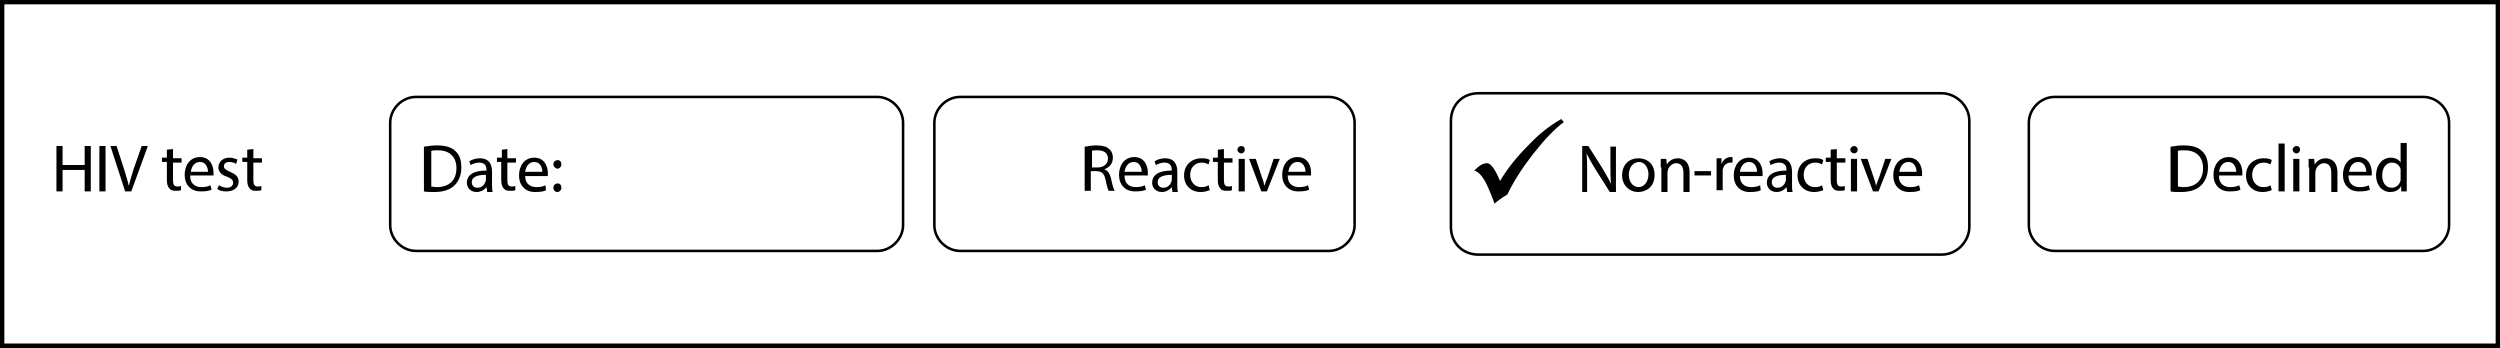
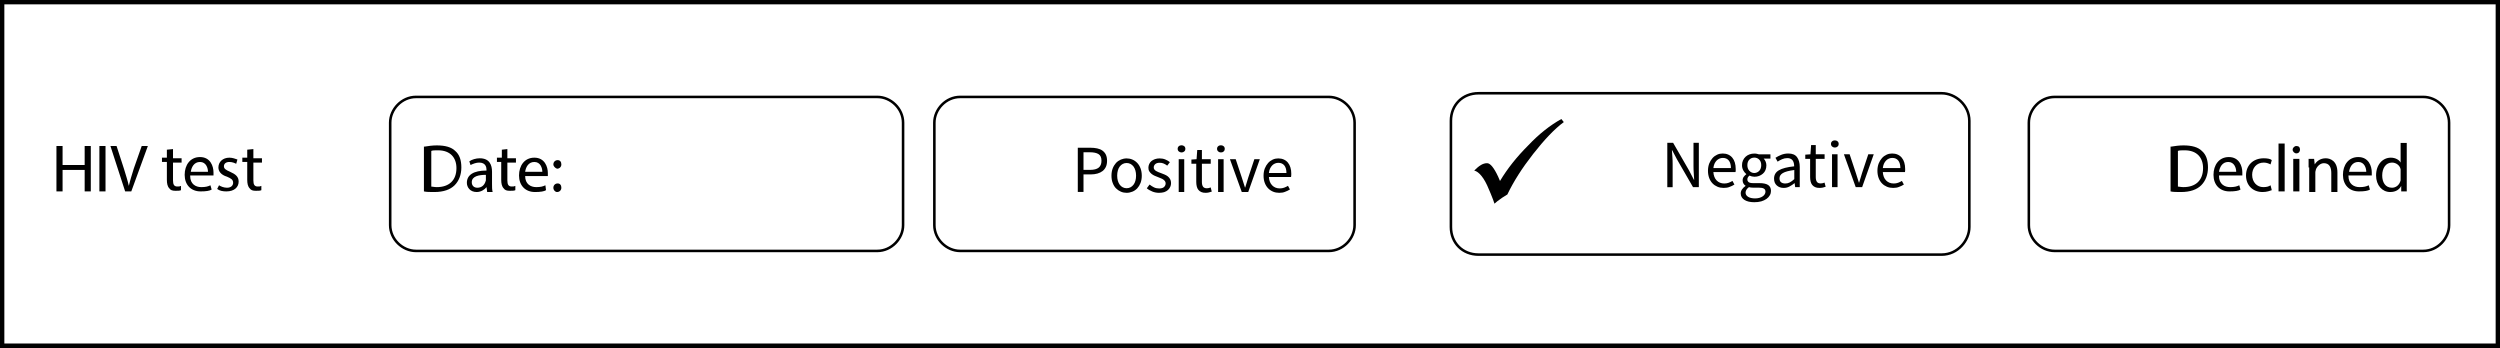
- <svg xmlns="http://www.w3.org/2000/svg" version="1.1" id="Layer_1" x="0" y="0" viewBox="0 0 407.5 56.7" xml:space="preserve">
-   <style type="text/css">.st0,.st1{fill:none;stroke:#000;stroke-miterlimit:10}.st0{stroke-linejoin:round;stroke-width:.419}.st1{stroke-width:1.417}</style>
-   <path class="st0" d="M63.6 20c0-2.2 1.9-4.2 4.2-4.2H143c2.2 0 4.2 1.9 4.2 4.2v16.7c0 2.2-1.9 4.2-4.2 4.2H67.8c-2.2 0-4.2-1.9-4.2-4.2V20zM152.3 20c0-2.2 1.9-4.2 4.2-4.2h60.1c2.2 0 4.2 1.9 4.2 4.2v16.7c0 2.2-1.9 4.2-4.2 4.2h-60.1c-2.2 0-4.2-1.9-4.2-4.2V20zM236.5 19.7c0-2.6 1.9-4.5 4.5-4.5h75.5c2.2 0 4.5 1.9 4.5 4.5V37c0 2.2-1.9 4.5-4.5 4.5H241c-2.6 0-4.5-1.9-4.5-4.5V19.7zM330.7 20c0-2.2 1.9-4.2 4.2-4.2H395c2.2 0 4.2 1.9 4.2 4.2v16.7c0 2.2-1.9 4.2-4.2 4.2h-60.1c-2.2 0-4.2-1.9-4.2-4.2V20z" />
-   <path d="M10.2 23.8v3.1h3.6v-3.1h1v7.4h-1v-3.5h-3.6v3.5h-1v-7.4h1zM17.2 23.8v7.4h-1v-7.4h1zM20.4 31.2L18 23.8h1l1.2 3.7c.3 1 .6 1.9.8 2.8.2-.9.5-1.8.8-2.8l1.3-3.7h1l-2.7 7.4h-1zM28.2 24.3v1.5h1.4v.7h-1.4v2.9c0 .7.2 1 .7 1 .3 0 .4 0 .6-.1v.7c-.2.1-.5.1-.9.1-.5 0-.8-.1-1-.4-.3-.3-.4-.8-.4-1.4v-2.9h-.8v-.7h.8v-1.3l1-.1zM31 28.7c0 1.3.9 1.8 1.8 1.8.7 0 1.1-.1 1.5-.3l.2.7c-.3.2-.9.3-1.8.3-1.6 0-2.6-1.1-2.6-2.7s.9-2.9 2.5-2.9c1.7 0 2.2 1.5 2.2 2.5v.5H31zm2.9-.7c0-.6-.3-1.6-1.3-1.6s-1.4.9-1.5 1.6h2.8zM35.7 30.2c.3.2.8.4 1.3.4.7 0 1-.4 1-.8 0-.5-.3-.7-1-1-1-.3-1.4-.9-1.4-1.5 0-.9.7-1.6 1.8-1.6.5 0 1 .2 1.3.3l-.2.7c-.2-.1-.6-.3-1.1-.3-.6 0-.9.3-.9.7 0 .4.3.6 1 .9.9.4 1.4.8 1.4 1.6 0 .9-.7 1.6-2 1.6-.6 0-1.1-.1-1.5-.4l.3-.6zM41.3 24.3v1.5h1.4v.7h-1.4v2.9c0 .7.2 1 .7 1 .3 0 .4 0 .6-.1v.7c-.2.1-.5.1-.9.1-.5 0-.8-.1-1-.4-.3-.3-.4-.8-.4-1.4v-2.9h-.8v-.7h.8v-1.3l1-.1z" />
+ <svg xmlns="http://www.w3.org/2000/svg" version="1.1" x="0" y="0" viewBox="0 0 407.5 56.7" xml:space="preserve">
+   <path d="M63.6 20c0-2.2 1.9-4.2 4.2-4.2H143c2.2 0 4.2 1.9 4.2 4.2v16.7c0 2.2-1.9 4.2-4.2 4.2H67.8c-2.2 0-4.2-1.9-4.2-4.2V20zM152.3 20c0-2.2 1.9-4.2 4.2-4.2h60.1c2.2 0 4.2 1.9 4.2 4.2v16.7c0 2.2-1.9 4.2-4.2 4.2h-60.1c-2.2 0-4.2-1.9-4.2-4.2V20zM236.5 19.7c0-2.6 1.9-4.5 4.5-4.5h75.5c2.2 0 4.5 1.9 4.5 4.5V37c0 2.2-1.9 4.5-4.5 4.5H241c-2.6 0-4.5-1.9-4.5-4.5V19.7zM330.7 20c0-2.2 1.9-4.2 4.2-4.2H395c2.2 0 4.2 1.9 4.2 4.2v16.7c0 2.2-1.9 4.2-4.2 4.2h-60.1c-2.2 0-4.2-1.9-4.2-4.2V20z" fill="none" stroke="#000" stroke-width=".419" stroke-linejoin="round" stroke-miterlimit="10" />
+   <path d="M10.2 23.8v3.1h3.6v-3.1h1v7.4h-1v-3.5h-3.6v3.5h-1v-7.4h1zM17.2 23.8v7.4h-1v-7.4h1zM20.4 31.2L18 23.8h1l1.2 3.7c.3 1 .6 1.9.8 2.8.2-.9.5-1.8.8-2.8l1.3-3.7h1l-2.7 7.4h-1zM28.2 24.3v1.5h1.4v.7h-1.4v2.9c0 .7.2 1 .7 1 .3 0 .4 0 .6-.1v.7c-.2.1-.5.1-.9.1-.5 0-.8-.1-1-.4-.3-.3-.4-.8-.4-1.4v-2.9h-.8v-.7h.8v-1.3l1-.1zM31 28.7c0 1.3.9 1.8 1.8 1.8.7 0 1.1-.1 1.5-.3l.2.7c-.3.2-.9.3-1.8.3-1.6 0-2.6-1.1-2.6-2.7s.9-2.9 2.5-2.9c1.7 0 2.2 1.5 2.2 2.5v.5H31v.1zm2.9-.7c0-.6-.3-1.6-1.3-1.6s-1.4.9-1.5 1.6h2.8zM35.7 30.2c.3.2.8.4 1.3.4.7 0 1-.4 1-.8 0-.5-.3-.7-1-1-1-.3-1.4-.9-1.4-1.5 0-.9.7-1.6 1.8-1.6.5 0 1 .2 1.3.3l-.2.7c-.2-.1-.6-.3-1.1-.3-.6 0-.9.3-.9.7 0 .4.3.6 1 .9.9.4 1.4.8 1.4 1.6 0 .9-.7 1.6-2 1.6-.6 0-1.1-.1-1.5-.4l.3-.6zM41.3 24.3v1.5h1.4v.7h-1.4v2.9c0 .7.2 1 .7 1 .3 0 .4 0 .6-.1v.7c-.2.1-.5.1-.9.1-.5 0-.8-.1-1-.4-.3-.3-.4-.8-.4-1.4v-2.9h-.8v-.7h.8v-1.3l1-.1z" />
  <g>
-     <path d="M69.2 23.9c.6-.1 1.3-.2 2-.2 1.4 0 2.4.3 3 .9.7.6 1 1.5 1 2.7 0 1.2-.4 2.2-1.1 2.9-.7.7-1.8 1.1-3.3 1.1-.7 0-1.3 0-1.7-.1v-7.3zm1 6.5c.2 0 .6.1 1 .1 2 0 3.2-1.1 3.2-3.1 0-1.7-1-2.9-3-2.9-.5 0-.9 0-1.1.1v5.8zM79.4 31.2l-.1-.7c-.3.4-.9.8-1.6.8-1.1 0-1.6-.8-1.6-1.5 0-1.3 1.1-2 3.2-2v-.1c0-.4-.1-1.2-1.2-1.2-.5 0-1 .2-1.4.4l-.2-.6c.4-.3 1.1-.5 1.7-.5 1.6 0 2 1.1 2 2.2v2c0 .5 0 .9.1 1.3h-.9zm-.2-2.7c-1.1 0-2.3.2-2.3 1.2 0 .6.4.9.9.9.7 0 1.1-.4 1.3-.9 0-.1.1-.2.1-.3v-.9zM82.7 24.3v1.5h1.4v.7h-1.4v2.9c0 .7.2 1 .7 1 .3 0 .4 0 .6-.1v.7c-.2.1-.5.1-.9.1-.5 0-.8-.1-1-.4-.3-.3-.4-.8-.4-1.4v-2.9H81v-.7h.8v-1.3l.9-.1zM85.6 28.7c0 1.3.9 1.8 1.8 1.8.7 0 1.1-.1 1.5-.3l.1.8c-.3.2-.9.3-1.8.3-1.6 0-2.6-1.1-2.6-2.7s.9-2.9 2.5-2.9c1.7 0 2.2 1.5 2.2 2.5v.5h-3.7zm2.8-.7c0-.6-.3-1.6-1.3-1.6s-1.4.9-1.5 1.6h2.8zM90.2 26.8c0-.4.3-.7.7-.7.4 0 .6.3.6.7 0 .4-.3.7-.7.7-.3-.1-.6-.4-.6-.7zm0 3.8c0-.4.3-.7.7-.7.4 0 .6.3.6.7 0 .4-.3.7-.7.7-.3 0-.6-.3-.6-.7z" />
+     <path d="M69.2 23.9c.6-.1 1.3-.2 2-.2 1.4 0 2.4.3 3 .9.7.6 1 1.5 1 2.7s-.4 2.2-1.1 2.9c-.7.7-1.8 1.1-3.3 1.1-.7 0-1.3 0-1.7-.1v-7.3h.1zm1 6.5c.2 0 .6.1 1 .1 2 0 3.2-1.1 3.2-3.1 0-1.7-1-2.9-3-2.9-.5 0-.9 0-1.1.1v5.8h-.1zM79.4 31.2l-.1-.7c-.3.4-.9.8-1.6.8-1.1 0-1.6-.8-1.6-1.5 0-1.3 1.1-2 3.2-2v-.1c0-.4-.1-1.2-1.2-1.2-.5 0-1 .2-1.4.4l-.2-.6c.4-.3 1.1-.5 1.7-.5 1.6 0 2 1.1 2 2.2v2c0 .5 0 .9.1 1.3h-.9v-.1zm-.2-2.7c-1.1 0-2.3.2-2.3 1.2 0 .6.4.9.9.9.7 0 1.1-.4 1.3-.9 0-.1.1-.2.1-.3v-.9zM82.7 24.3v1.5h1.4v.7h-1.4v2.9c0 .7.2 1 .7 1 .3 0 .4 0 .6-.1v.7c-.2.1-.5.1-.9.1-.5 0-.8-.1-1-.4-.3-.3-.4-.8-.4-1.4v-2.9H81v-.7h.8v-1.3l.9-.1zM85.6 28.7c0 1.3.9 1.8 1.8 1.8.7 0 1.1-.1 1.5-.3l.1.8c-.3.2-.9.3-1.8.3-1.6 0-2.6-1.1-2.6-2.7s.9-2.9 2.5-2.9c1.7 0 2.2 1.5 2.2 2.5v.5h-3.7zm2.8-.7c0-.6-.3-1.6-1.3-1.6s-1.4.9-1.5 1.6h2.8zM90.2 26.8c0-.4.3-.7.7-.7.4 0 .6.3.6.7 0 .4-.3.7-.7.7-.3-.1-.6-.4-.6-.7zm0 3.8c0-.4.3-.7.7-.7.4 0 .6.3.6.7 0 .4-.3.7-.7.7-.3 0-.6-.3-.6-.7z" />
  </g>
  <g>
-     <path d="M176.9 23.9c.5-.1 1.2-.2 1.8-.2 1 0 1.7.2 2.1.6.4.3.6.8.6 1.4 0 1-.6 1.6-1.4 1.9.6.2.9.7 1.1 1.5.2 1 .4 1.7.6 2h-1c-.1-.2-.3-.8-.5-1.8s-.6-1.4-1.5-1.4h-.9v3.2h-1v-7.2zm1 3.4h1c1 0 1.7-.6 1.7-1.4 0-1-.7-1.4-1.7-1.4-.5 0-.8 0-.9.1v2.7zM183.3 28.7c0 1.3.9 1.8 1.8 1.8.7 0 1.1-.1 1.5-.3l.2.7c-.3.2-.9.3-1.8.3-1.6 0-2.6-1.1-2.6-2.7s.9-2.9 2.5-2.9c1.7 0 2.2 1.5 2.2 2.5v.5h-3.8zm2.8-.7c0-.6-.3-1.6-1.3-1.6s-1.4.9-1.5 1.6h2.8zM191.1 31.2l-.1-.7c-.3.4-.9.8-1.6.8-1.1 0-1.6-.8-1.6-1.5 0-1.3 1.1-2 3.2-2v-.1c0-.4-.1-1.2-1.2-1.2-.5 0-1 .2-1.4.4l-.2-.6c.4-.3 1.1-.5 1.7-.5 1.6 0 2 1.1 2 2.2v2c0 .5 0 .9.1 1.3h-.9zm-.1-2.7c-1.1 0-2.3.2-2.3 1.2 0 .6.4.9.9.9.7 0 1.1-.4 1.3-.9 0-.1.1-.2.1-.3v-.9zM197.2 31c-.3.1-.8.3-1.5.3-1.6 0-2.7-1.1-2.7-2.7s1.1-2.8 2.9-2.8c.6 0 1.1.1 1.3.3l-.2.7c-.2-.1-.6-.3-1.1-.3-1.2 0-1.9.9-1.9 2 0 1.2.8 2 1.8 2 .5 0 .9-.1 1.2-.3l.2.8zM199.5 24.3v1.5h1.4v.7h-1.4v2.9c0 .7.2 1 .7 1 .3 0 .4 0 .6-.1v.7c-.2.1-.5.1-.9.1-.5 0-.8-.1-1-.4-.3-.3-.4-.8-.4-1.4v-2.9h-.8v-.7h.8v-1.3l1-.1zM202.9 24.4c0 .3-.2.6-.6.6-.3 0-.6-.3-.6-.6s.3-.6.6-.6c.4 0 .6.2.6.6zm-1 6.8v-5.3h1v5.3h-1zM204.7 25.9l1 3c.2.5.3.9.4 1.4.1-.4.3-.9.5-1.4l1-3h1l-2.1 5.3h-.9l-2-5.3h1.1zM209.9 28.7c0 1.3.9 1.8 1.8 1.8.7 0 1.1-.1 1.5-.3l.2.7c-.3.2-.9.3-1.8.3-1.6 0-2.6-1.1-2.6-2.7s.9-2.9 2.5-2.9c1.7 0 2.2 1.5 2.2 2.5v.5h-3.8zm2.9-.7c0-.6-.3-1.6-1.3-1.6s-1.4.9-1.5 1.6h2.8z" />
+     <path d="M353.9 23.9c.6-.1 1.3-.2 2-.2 1.4 0 2.4.3 3 .9.7.6 1 1.5 1 2.7s-.4 2.2-1.1 2.9c-.7.7-1.8 1.1-3.3 1.1-.7 0-1.3 0-1.7-.1v-7.3h.1zm1 6.5c.2 0 .6.1 1 .1 2 0 3.2-1.1 3.2-3.1 0-1.7-1-2.9-3-2.9-.5 0-.9 0-1.1.1v5.8h-.1zM361.7 28.7c0 1.3.9 1.8 1.8 1.8.7 0 1.1-.1 1.5-.3l.2.7c-.3.2-.9.3-1.8.3-1.6 0-2.6-1.1-2.6-2.7s.9-2.9 2.5-2.9c1.7 0 2.2 1.5 2.2 2.5v.5h-3.8v.1zm2.8-.7c0-.6-.3-1.6-1.3-1.6s-1.4.9-1.5 1.6h2.8zM370.3 31c-.3.1-.8.3-1.5.3-1.6 0-2.7-1.1-2.7-2.7s1.1-2.8 2.9-2.8c.6 0 1.1.1 1.3.3l-.2.7c-.2-.1-.6-.3-1.1-.3-1.2 0-1.9.9-1.9 2 0 1.2.8 2 1.8 2 .6 0 .9-.1 1.2-.3l.2.8zM371.4 23.4h1v7.8h-1v-7.8zM374.9 24.4c0 .3-.2.6-.6.6-.3 0-.6-.3-.6-.6s.3-.6.6-.6c.4 0 .6.2.6.6zm-1.1 6.8v-5.3h1v5.3h-1zM376.3 27.3v-1.4h.9l.1.9c.3-.5.9-1 1.8-1 .7 0 1.9.4 1.9 2.3v3.2h-1v-3.1c0-.9-.3-1.6-1.2-1.6-.6 0-1.1.5-1.3 1 0 .1-.1.3-.1.5v3.2h-1v-4h-.1zM382.8 28.7c0 1.3.9 1.8 1.8 1.8.7 0 1.1-.1 1.5-.3l.2.7c-.3.2-.9.3-1.8.3-1.6 0-2.6-1.1-2.6-2.7s.9-2.9 2.5-2.9c1.7 0 2.2 1.5 2.2 2.5v.5h-3.8v.1zm2.9-.7c0-.6-.3-1.6-1.3-1.6s-1.4.9-1.5 1.6h2.8zM392.3 23.4V31.2h-.9v-.9c-.3.6-.9 1-1.8 1-1.3 0-2.3-1.1-2.3-2.7 0-1.8 1.1-2.9 2.4-2.9.8 0 1.4.4 1.6.8v-3.2h1v.1zm-1 4.6v-.4c-.1-.6-.7-1.1-1.4-1.1-1 0-1.6.9-1.6 2.1 0 1.1.5 2 1.6 2 .6 0 1.2-.4 1.4-1.2V28z" />
+   </g>
+   <path fill="none" stroke="#000" stroke-width="1.417" stroke-miterlimit="10" d="M0 0h407.5v56.7H0z" />
+   <g>
+     <path d="M254.5 19.4l.4.5c-1.5 1.1-3.2 2.9-5 5.2s-3.2 4.5-4.2 6.6l-.8.5c-.6.4-1.1.8-1.3 1-.1-.3-.3-.9-.6-1.6l-.3-.7c-.4-1-.8-1.7-1.2-2.2s-.8-.8-1.2-.9c.8-.8 1.4-1.2 2.1-1.2.5 0 1.1.7 1.8 2.2l.3.7c1.2-2 2.7-3.9 4.6-5.8 1.8-1.9 3.6-3.3 5.4-4.3z" />
  </g>
  <g>
-     <path d="M257.9 31.2v-7.4h1l2.4 3.8c.5.9 1 1.7 1.3 2.4-.1-1-.1-1.9-.1-3v-3.1h.9v7.4h-1l-2.4-3.8c-.5-.8-1-1.7-1.4-2.5.1.9.1 1.8.1 3.1v3.2h-.8zM269.7 28.5c0 2-1.4 2.8-2.7 2.8-1.4 0-2.6-1.1-2.6-2.7 0-1.8 1.2-2.8 2.6-2.8 1.7 0 2.7 1.1 2.7 2.7zm-4.2 0c0 1.2.7 2 1.6 2 .9 0 1.6-.9 1.6-2.1 0-.9-.5-2-1.6-2-1.1.1-1.6 1.1-1.6 2.1zM270.7 27.3v-1.4h.9l.1.9c.3-.5.9-1 1.8-1 .7 0 1.9.4 1.9 2.3v3.2h-1v-3.1c0-.9-.3-1.6-1.2-1.6-.6 0-1.1.5-1.3 1 0 .1-.1.3-.1.5v3.2h-1v-4zM278.9 27.9v.7h-2.7v-.7h2.7zM279.8 27.5v-1.7h.8v1c.2-.7.8-1.2 1.5-1.2h.3v.9h-.3c-.7 0-1.2.5-1.3 1.2V31h-1v-3.5zM283.6 28.7c0 1.3.9 1.8 1.8 1.8.7 0 1.1-.1 1.5-.3l.1.8c-.3.2-.9.3-1.8.3-1.6 0-2.6-1.1-2.6-2.7s.9-2.9 2.5-2.9c1.7 0 2.2 1.5 2.2 2.5v.5h-3.7zm2.8-.7c0-.6-.3-1.6-1.3-1.6s-1.4.9-1.5 1.6h2.8zM291.3 31.2l-.1-.7c-.3.4-.9.8-1.6.8-1.1 0-1.6-.8-1.6-1.5 0-1.3 1.1-2 3.2-2v-.1c0-.4-.1-1.2-1.2-1.2-.5 0-1 .2-1.4.4l-.2-.6c.4-.3 1.1-.5 1.7-.5 1.6 0 2 1.1 2 2.2v2c0 .5 0 .9.1 1.3h-.9zm-.2-2.7c-1.1 0-2.3.2-2.3 1.2 0 .6.4.9.9.9.7 0 1.1-.4 1.3-.9 0-.1.1-.2.1-.3v-.9zM297.2 31c-.3.1-.8.3-1.5.3-1.6 0-2.7-1.1-2.7-2.7s1.1-2.8 2.9-2.8c.6 0 1.1.1 1.3.3l-.2.7c-.2-.1-.6-.3-1.1-.3-1.2 0-1.9.9-1.9 2 0 1.2.8 2 1.8 2 .6 0 .9-.1 1.2-.3l.2.8zM299.4 24.3v1.5h1.4v.7h-1.4v2.9c0 .7.2 1 .7 1 .3 0 .4 0 .6-.1v.7c-.2.1-.5.1-.9.1-.5 0-.8-.1-1-.4-.3-.3-.4-.8-.4-1.4v-2.9h-.8v-.7h.8v-1.3l1-.1zM302.8 24.4c0 .3-.2.6-.6.6-.3 0-.6-.3-.6-.6s.3-.6.6-.6.6.2.6.6zm-1.1 6.8v-5.3h1v5.3h-1zM304.4 25.9l1 3c.2.5.3.9.4 1.4.1-.4.3-.9.5-1.4l1-3h1l-2.1 5.3h-.9l-2-5.3h1.1zM309.5 28.7c0 1.3.9 1.8 1.8 1.8.7 0 1.1-.1 1.5-.3l.2.8c-.3.2-.9.3-1.8.3-1.6 0-2.6-1.1-2.6-2.7s.9-2.9 2.5-2.9c1.7 0 2.2 1.5 2.2 2.5v.5h-3.8zm2.9-.7c0-.6-.3-1.6-1.3-1.6s-1.4.9-1.5 1.6h2.8z" />
+     <path d="M175.68 31.3v-7.22h2.06c.4 0 .77.04 1.11.11.33.07.62.19.85.36s.42.38.55.65c.13.27.2.61.2 1 0 .38-.06.71-.19.99s-.31.51-.54.69c-.23.18-.52.32-.84.41-.33.09-.69.14-1.08.14h-1.19v2.86h-.93zm.92-3.61h1.08c.63 0 1.1-.12 1.4-.36s.46-.61.46-1.13c0-.52-.16-.88-.48-1.08-.32-.2-.79-.3-1.42-.3h-1.03v2.87zM183.64 31.43c-.33 0-.64-.06-.94-.19s-.56-.31-.79-.54-.41-.53-.54-.88c-.14-.35-.2-.74-.2-1.18 0-.45.07-.85.2-1.19s.32-.64.54-.89c.23-.24.49-.42.79-.55.3-.12.61-.19.94-.19s.64.06.94.19c.3.12.56.31.79.55.23.24.41.54.54.89s.2.75.2 1.19c0 .44-.07.83-.2 1.18-.14.35-.32.64-.54.88-.23.24-.49.42-.79.54s-.61.19-.94.19zm0-.75c.23 0 .44-.05.63-.15.19-.1.35-.24.49-.42s.24-.39.31-.64.11-.53.11-.84-.04-.59-.11-.84-.18-.47-.31-.65c-.14-.18-.3-.32-.49-.42s-.4-.15-.63-.15c-.23 0-.44.05-.63.15-.19.1-.35.24-.49.42s-.24.4-.31.65-.11.53-.11.84.04.59.11.84.18.46.31.64.3.32.49.42c.19.1.4.15.63.15zM188.92 31.43c-.38 0-.74-.07-1.09-.21-.34-.14-.65-.31-.9-.53l.45-.61c.23.19.48.34.72.46.25.12.53.18.85.18.35 0 .62-.08.79-.24s.26-.36.26-.59c0-.14-.04-.26-.11-.36s-.17-.19-.28-.27-.24-.14-.39-.2c-.15-.06-.29-.12-.44-.18-.19-.07-.38-.14-.57-.23-.19-.08-.36-.19-.51-.31s-.27-.26-.37-.42-.14-.36-.14-.58c0-.21.04-.41.13-.6.08-.19.21-.35.36-.48s.35-.24.58-.32c.23-.08.48-.12.77-.12.34 0 .65.06.93.18s.53.26.73.43l-.43.57a2.77 2.77 0 0 0-.57-.34c-.2-.09-.41-.13-.65-.13-.34 0-.58.08-.74.23-.16.15-.24.33-.24.54 0 .12.03.23.1.32s.15.17.26.24c.11.07.24.13.38.19s.29.11.45.17c.19.07.38.15.58.23.19.08.37.18.52.3s.28.27.38.45.15.39.15.64c0 .22-.04.43-.13.62s-.21.36-.37.51-.37.26-.62.35c-.25.07-.53.11-.84.11zM192.59 24.85c-.18 0-.32-.06-.45-.17a.545.545 0 0 1-.18-.42c0-.18.06-.32.18-.42.12-.11.27-.16.45-.16s.32.05.45.16c.12.11.18.25.18.42 0 .17-.06.31-.18.42-.13.12-.27.17-.45.17zm-.46 6.45v-5.35h.9v5.35h-.9zM196.52 31.43c-.29 0-.53-.04-.72-.13s-.35-.21-.47-.36-.21-.34-.26-.56-.08-.46-.08-.73v-2.96h-.79v-.68l.84-.06.11-1.5h.76v1.5h1.44v.74h-1.44v2.97c0 .33.06.58.18.76s.34.27.64.27c.1 0 .2-.01.31-.04s.21-.06.3-.1l.18.68c-.15.05-.31.1-.48.14-.18.04-.35.06-.52.06zM199.01 24.85c-.18 0-.32-.06-.45-.17a.545.545 0 0 1-.18-.42c0-.18.06-.32.18-.42.12-.11.27-.16.45-.16s.32.05.45.16c.12.11.18.25.18.42 0 .17-.06.31-.18.42-.12.12-.27.17-.45.17zm-.46 6.45v-5.35h.9v5.35h-.9zM202.41 31.3l-1.93-5.35h.94l1.01 3.04c.08.26.16.53.25.79.08.26.17.52.25.78h.04l.24-.78.24-.79 1.01-3.04h.89l-1.89 5.35h-1.05zM208.52 31.43c-.36 0-.69-.06-1.01-.19-.31-.13-.58-.31-.81-.55-.23-.24-.41-.53-.54-.87-.13-.34-.2-.74-.2-1.18 0-.44.07-.83.2-1.18.14-.35.32-.64.54-.89s.48-.43.76-.56c.29-.13.58-.19.89-.19.34 0 .64.06.91.18s.49.29.67.51c.18.22.32.48.41.79.1.31.14.65.14 1.03 0 .1 0 .19-.01.28s-.01.17-.03.24h-3.61c.04.57.21 1.03.53 1.36.32.33.73.5 1.25.5.26 0 .49-.04.71-.12.22-.08.42-.18.62-.3l.32.59c-.24.15-.5.28-.78.38-.27.12-.6.17-.96.17zm-1.69-3.23h2.86c0-.54-.12-.96-.35-1.24-.23-.28-.56-.42-.97-.42a1.408 1.408 0 0 0-1.01.43c-.14.14-.25.32-.35.52-.09.21-.15.44-.18.71z" />
  </g>
  <g>
-     <path d="M353.9 23.9c.6-.1 1.3-.2 2-.2 1.4 0 2.4.3 3 .9.7.6 1 1.5 1 2.7 0 1.2-.4 2.2-1.1 2.9-.7.7-1.8 1.1-3.3 1.1-.7 0-1.3 0-1.7-.1v-7.3zm1 6.5c.2 0 .6.1 1 .1 2 0 3.2-1.1 3.2-3.1 0-1.7-1-2.9-3-2.9-.5 0-.9 0-1.1.1v5.8zM361.7 28.7c0 1.3.9 1.8 1.8 1.8.7 0 1.1-.1 1.5-.3l.2.7c-.3.2-.9.3-1.8.3-1.6 0-2.6-1.1-2.6-2.7s.9-2.9 2.5-2.9c1.7 0 2.2 1.5 2.2 2.5v.5h-3.8zm2.8-.7c0-.6-.3-1.6-1.3-1.6s-1.4.9-1.5 1.6h2.8zM370.3 31c-.3.1-.8.3-1.5.3-1.6 0-2.7-1.1-2.7-2.7s1.1-2.8 2.9-2.8c.6 0 1.1.1 1.3.3l-.2.7c-.2-.1-.6-.3-1.1-.3-1.2 0-1.9.9-1.9 2 0 1.2.8 2 1.8 2 .6 0 .9-.1 1.2-.3l.2.8zM371.4 23.4h1v7.8h-1v-7.8zM374.9 24.4c0 .3-.2.6-.6.6-.3 0-.6-.3-.6-.6s.3-.6.6-.6c.4 0 .6.2.6.6zm-1.1 6.8v-5.3h1v5.3h-1zM376.3 27.3v-1.4h.9l.1.9c.3-.5.9-1 1.8-1 .7 0 1.9.4 1.9 2.3v3.2h-1v-3.1c0-.9-.3-1.6-1.2-1.6-.6 0-1.1.5-1.3 1 0 .1-.1.3-.1.5v3.2h-1v-4zM382.8 28.7c0 1.3.9 1.8 1.8 1.8.7 0 1.1-.1 1.5-.3l.2.7c-.3.2-.9.3-1.8.3-1.6 0-2.6-1.1-2.6-2.7s.9-2.9 2.5-2.9c1.7 0 2.2 1.5 2.2 2.5v.5h-3.8zm2.9-.7c0-.6-.3-1.6-1.3-1.6s-1.4.9-1.5 1.6h2.8zM392.3 23.4V31.2h-.9v-.9c-.3.6-.9 1-1.8 1-1.3 0-2.3-1.1-2.3-2.7 0-1.8 1.1-2.9 2.4-2.9.8 0 1.4.4 1.6.8v-3.2h1zm-1 4.6v-.4c-.1-.6-.7-1.1-1.4-1.1-1 0-1.6.9-1.6 2.1 0 1.1.5 2 1.6 2 .6 0 1.2-.4 1.4-1.2V28z" />
-   </g>
-   <path class="st1" d="M0 0h407.5v56.7H0z" />
-   <g>
-     <path d="M254.5 19.4l.4.5c-1.5 1.1-3.2 2.9-5 5.2-1.8 2.3-3.2 4.5-4.2 6.6l-.8.5c-.6.4-1.1.8-1.3 1-.1-.3-.3-.9-.6-1.6l-.3-.7c-.4-1-.8-1.7-1.2-2.2-.4-.5-.8-.8-1.2-.9.8-.8 1.4-1.2 2.1-1.2.5 0 1.1.7 1.8 2.2l.3.7c1.2-2 2.7-3.9 4.6-5.8 1.8-1.9 3.6-3.3 5.4-4.3z" />
+     <path d="M271.77 30.5v-7.22h.95l2.61 4.53.78 1.5h.04c-.02-.37-.05-.75-.07-1.14-.03-.39-.04-.78-.04-1.16v-3.73h.87v7.22h-.95l-2.62-4.54-.78-1.48h-.04c.03.37.06.74.08 1.12.03.38.04.76.04 1.14v3.77h-.87zM280.96 30.63c-.36 0-.7-.06-1.01-.19-.31-.13-.58-.31-.81-.55-.23-.24-.41-.53-.54-.87-.13-.35-.2-.74-.2-1.18s.07-.83.2-1.18c.14-.35.32-.64.54-.89s.48-.43.76-.56c.29-.13.58-.19.89-.19.34 0 .64.06.91.18s.49.29.67.51c.18.22.32.48.41.79.09.31.14.65.14 1.03v.28c0 .09-.01.17-.03.24h-3.61c.04.57.21 1.03.53 1.36.32.33.74.5 1.25.5.26 0 .49-.04.71-.12.22-.08.42-.18.62-.3l.32.59c-.23.15-.5.28-.78.38-.27.12-.6.17-.97.17zm-1.68-3.23h2.86c0-.54-.12-.96-.35-1.24-.23-.28-.55-.42-.97-.42a1.408 1.408 0 0 0-1.01.43c-.14.14-.25.32-.35.52-.09.21-.15.44-.18.71zM285.95 32.96c-.33 0-.63-.03-.9-.09s-.5-.16-.7-.28c-.19-.12-.34-.27-.45-.45-.11-.18-.16-.38-.16-.62 0-.23.07-.44.21-.65.14-.21.33-.39.57-.56v-.04a.98.98 0 0 1-.33-.34.971.971 0 0 1-.14-.53c0-.23.06-.43.19-.59.12-.17.26-.3.4-.4v-.04a2.06 2.06 0 0 1-.48-.59 1.7 1.7 0 0 1-.21-.85 1.83 1.83 0 0 1 .59-1.39c.18-.17.4-.29.64-.38.25-.09.5-.13.78-.13.15 0 .28.01.41.04s.24.06.35.09h1.86v.69h-1.1a1.61 1.61 0 0 1 .44 1.1c0 .29-.05.54-.15.78s-.24.43-.42.58-.38.28-.62.37c-.24.09-.49.13-.76.13a1.995 1.995 0 0 1-.81-.19c-.09.08-.18.17-.24.27-.07.1-.1.22-.1.37 0 .17.07.31.2.42.13.11.38.17.75.17h1.03c.62 0 1.09.1 1.4.3.31.2.47.53.47.97 0 .25-.06.49-.19.71-.12.22-.3.42-.54.59s-.52.3-.85.4c-.35.1-.73.14-1.14.14zm.13-.62c.26 0 .49-.03.7-.09.21-.06.39-.14.53-.24.15-.1.26-.21.34-.35.08-.13.12-.27.12-.41 0-.25-.09-.42-.28-.52-.18-.1-.45-.14-.8-.14h-.92c-.1 0-.21 0-.33-.02-.12-.01-.24-.03-.36-.07-.19.14-.33.29-.42.44s-.13.31-.13.46c0 .29.14.51.41.68s.65.26 1.14.26zm-.13-4.14a1.111 1.111 0 0 0 .79-.34c.11-.11.19-.24.25-.4s.09-.34.09-.53c0-.4-.11-.7-.33-.92s-.49-.32-.8-.32c-.32 0-.58.11-.8.32-.22.22-.33.52-.33.92 0 .2.03.38.09.53.06.16.14.29.25.4.11.11.23.19.36.25.13.06.27.09.43.09zM290.74 30.63c-.45 0-.82-.13-1.12-.4s-.45-.64-.45-1.12c0-.59.26-1.04.78-1.35s1.35-.53 2.5-.65c0-.17-.02-.33-.05-.49-.03-.16-.09-.3-.17-.43a.833.833 0 0 0-.34-.3 1.08 1.08 0 0 0-.54-.12c-.31 0-.6.06-.87.18s-.51.25-.73.4l-.35-.63c.25-.16.55-.32.91-.47s.75-.23 1.19-.23c.65 0 1.13.2 1.42.6.29.4.44.93.44 1.6v3.28h-.75l-.08-.64h-.03c-.26.21-.53.39-.82.54-.29.16-.6.23-.94.23zm.27-.72c.26 0 .5-.06.73-.18.23-.12.47-.3.73-.53v-1.49c-.45.06-.82.13-1.13.21-.3.08-.55.18-.74.29-.19.11-.32.24-.41.38s-.13.3-.13.47c0 .31.09.53.27.66s.41.19.68.19zM296.58 30.63c-.29 0-.53-.04-.72-.13s-.35-.21-.47-.36-.21-.34-.26-.56c-.05-.22-.08-.46-.08-.73v-2.96h-.79v-.68l.84-.06.11-1.5h.76v1.5h1.44v.74h-1.44v2.97c0 .33.06.59.18.77s.33.27.64.27c.09 0 .2-.01.31-.04.11-.03.21-.06.3-.1l.18.68c-.15.05-.31.1-.48.14-.18.03-.35.05-.52.05zM299.08 24.05c-.18 0-.32-.06-.45-.17a.545.545 0 0 1-.18-.42c0-.18.06-.32.18-.42.12-.11.27-.16.45-.16s.32.05.45.16c.12.11.18.25.18.42 0 .17-.06.31-.18.42-.13.12-.27.17-.45.17zm-.46 6.45v-5.35h.9v5.35h-.9zM302.48 30.5l-1.92-5.35h.93l1.01 3.04c.08.26.16.53.25.79s.17.52.25.78h.04l.24-.78.24-.79 1.01-3.04h.89l-1.89 5.35h-1.05zM308.58 30.63c-.36 0-.7-.06-1.01-.19-.31-.13-.58-.31-.81-.55-.23-.24-.41-.53-.54-.87-.13-.35-.2-.74-.2-1.18s.07-.83.2-1.18c.14-.35.32-.64.54-.89s.48-.43.76-.56c.29-.13.58-.19.89-.19.34 0 .64.06.91.18s.49.29.67.51c.18.22.32.48.41.79.09.31.14.65.14 1.03v.28c0 .09-.01.17-.03.24h-3.61c.04.57.21 1.03.53 1.36.32.33.74.5 1.25.5.26 0 .49-.04.71-.12.22-.08.42-.18.62-.3l.32.59c-.23.15-.5.28-.78.38-.27.12-.6.17-.97.17zm-1.68-3.23h2.86c0-.54-.12-.96-.35-1.24-.23-.28-.55-.42-.97-.42a1.408 1.408 0 0 0-1.01.43c-.14.14-.25.32-.35.52-.09.21-.15.44-.18.71z" />
  </g>
</svg>
